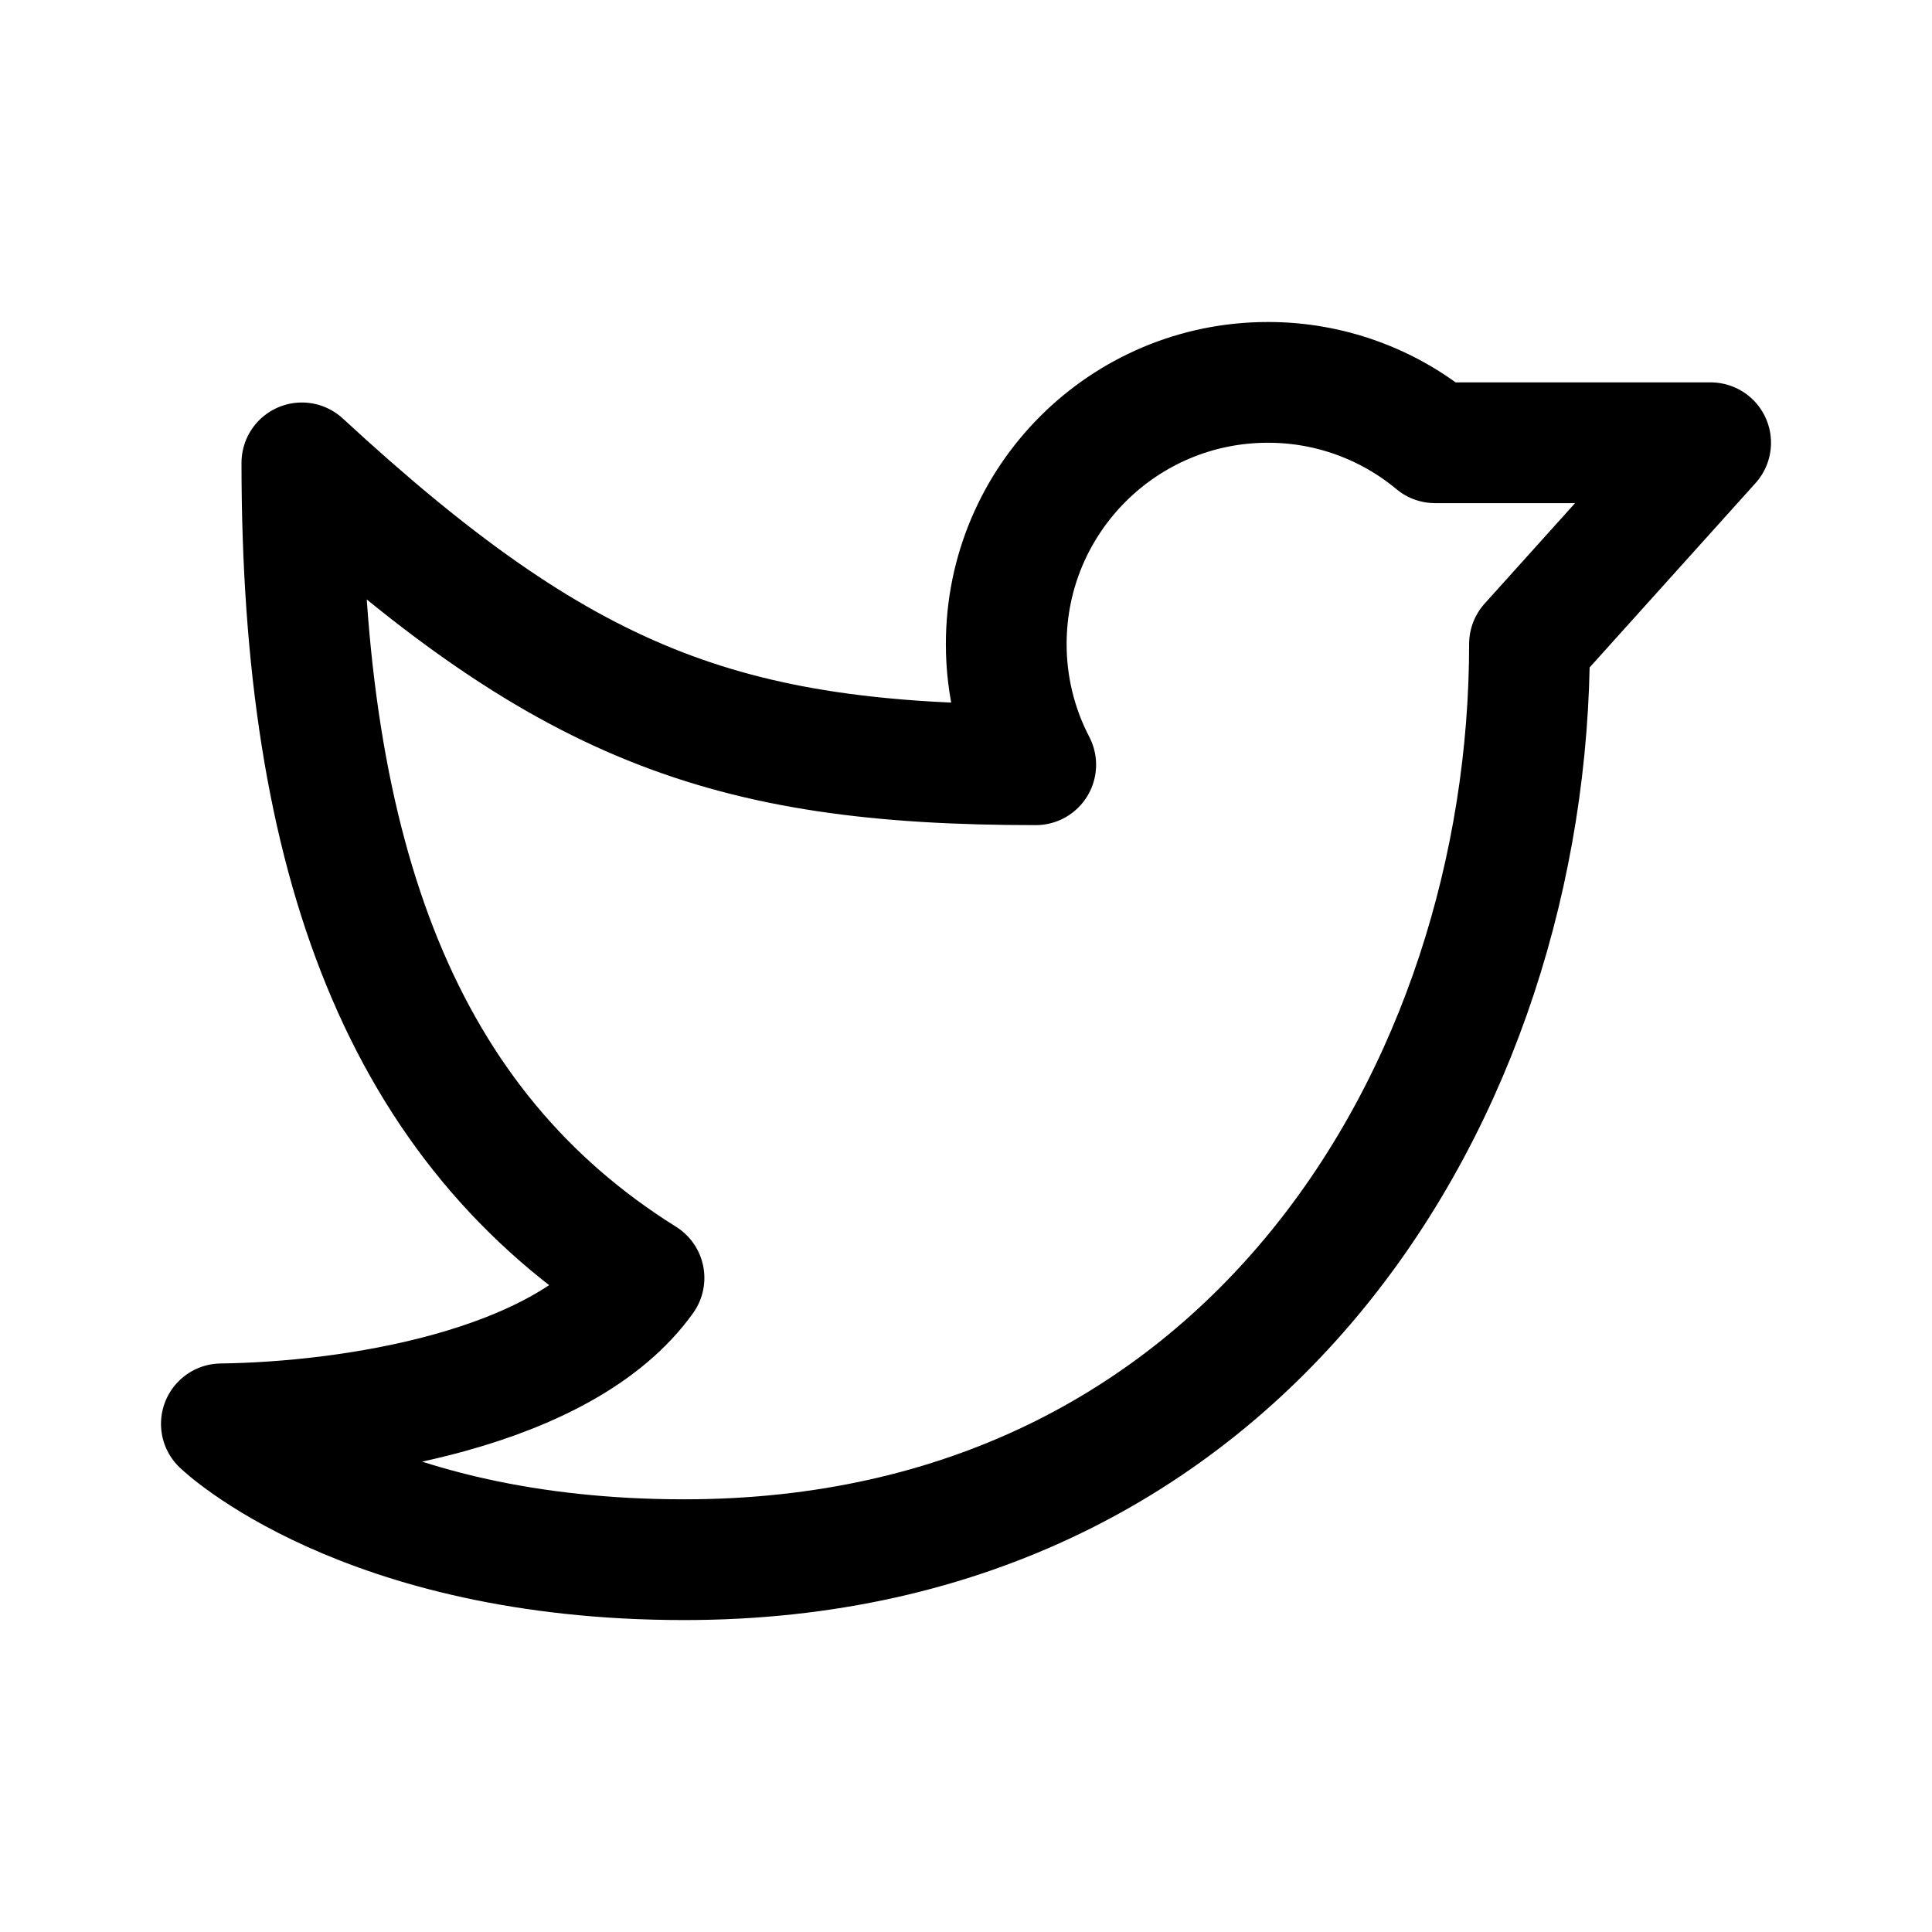
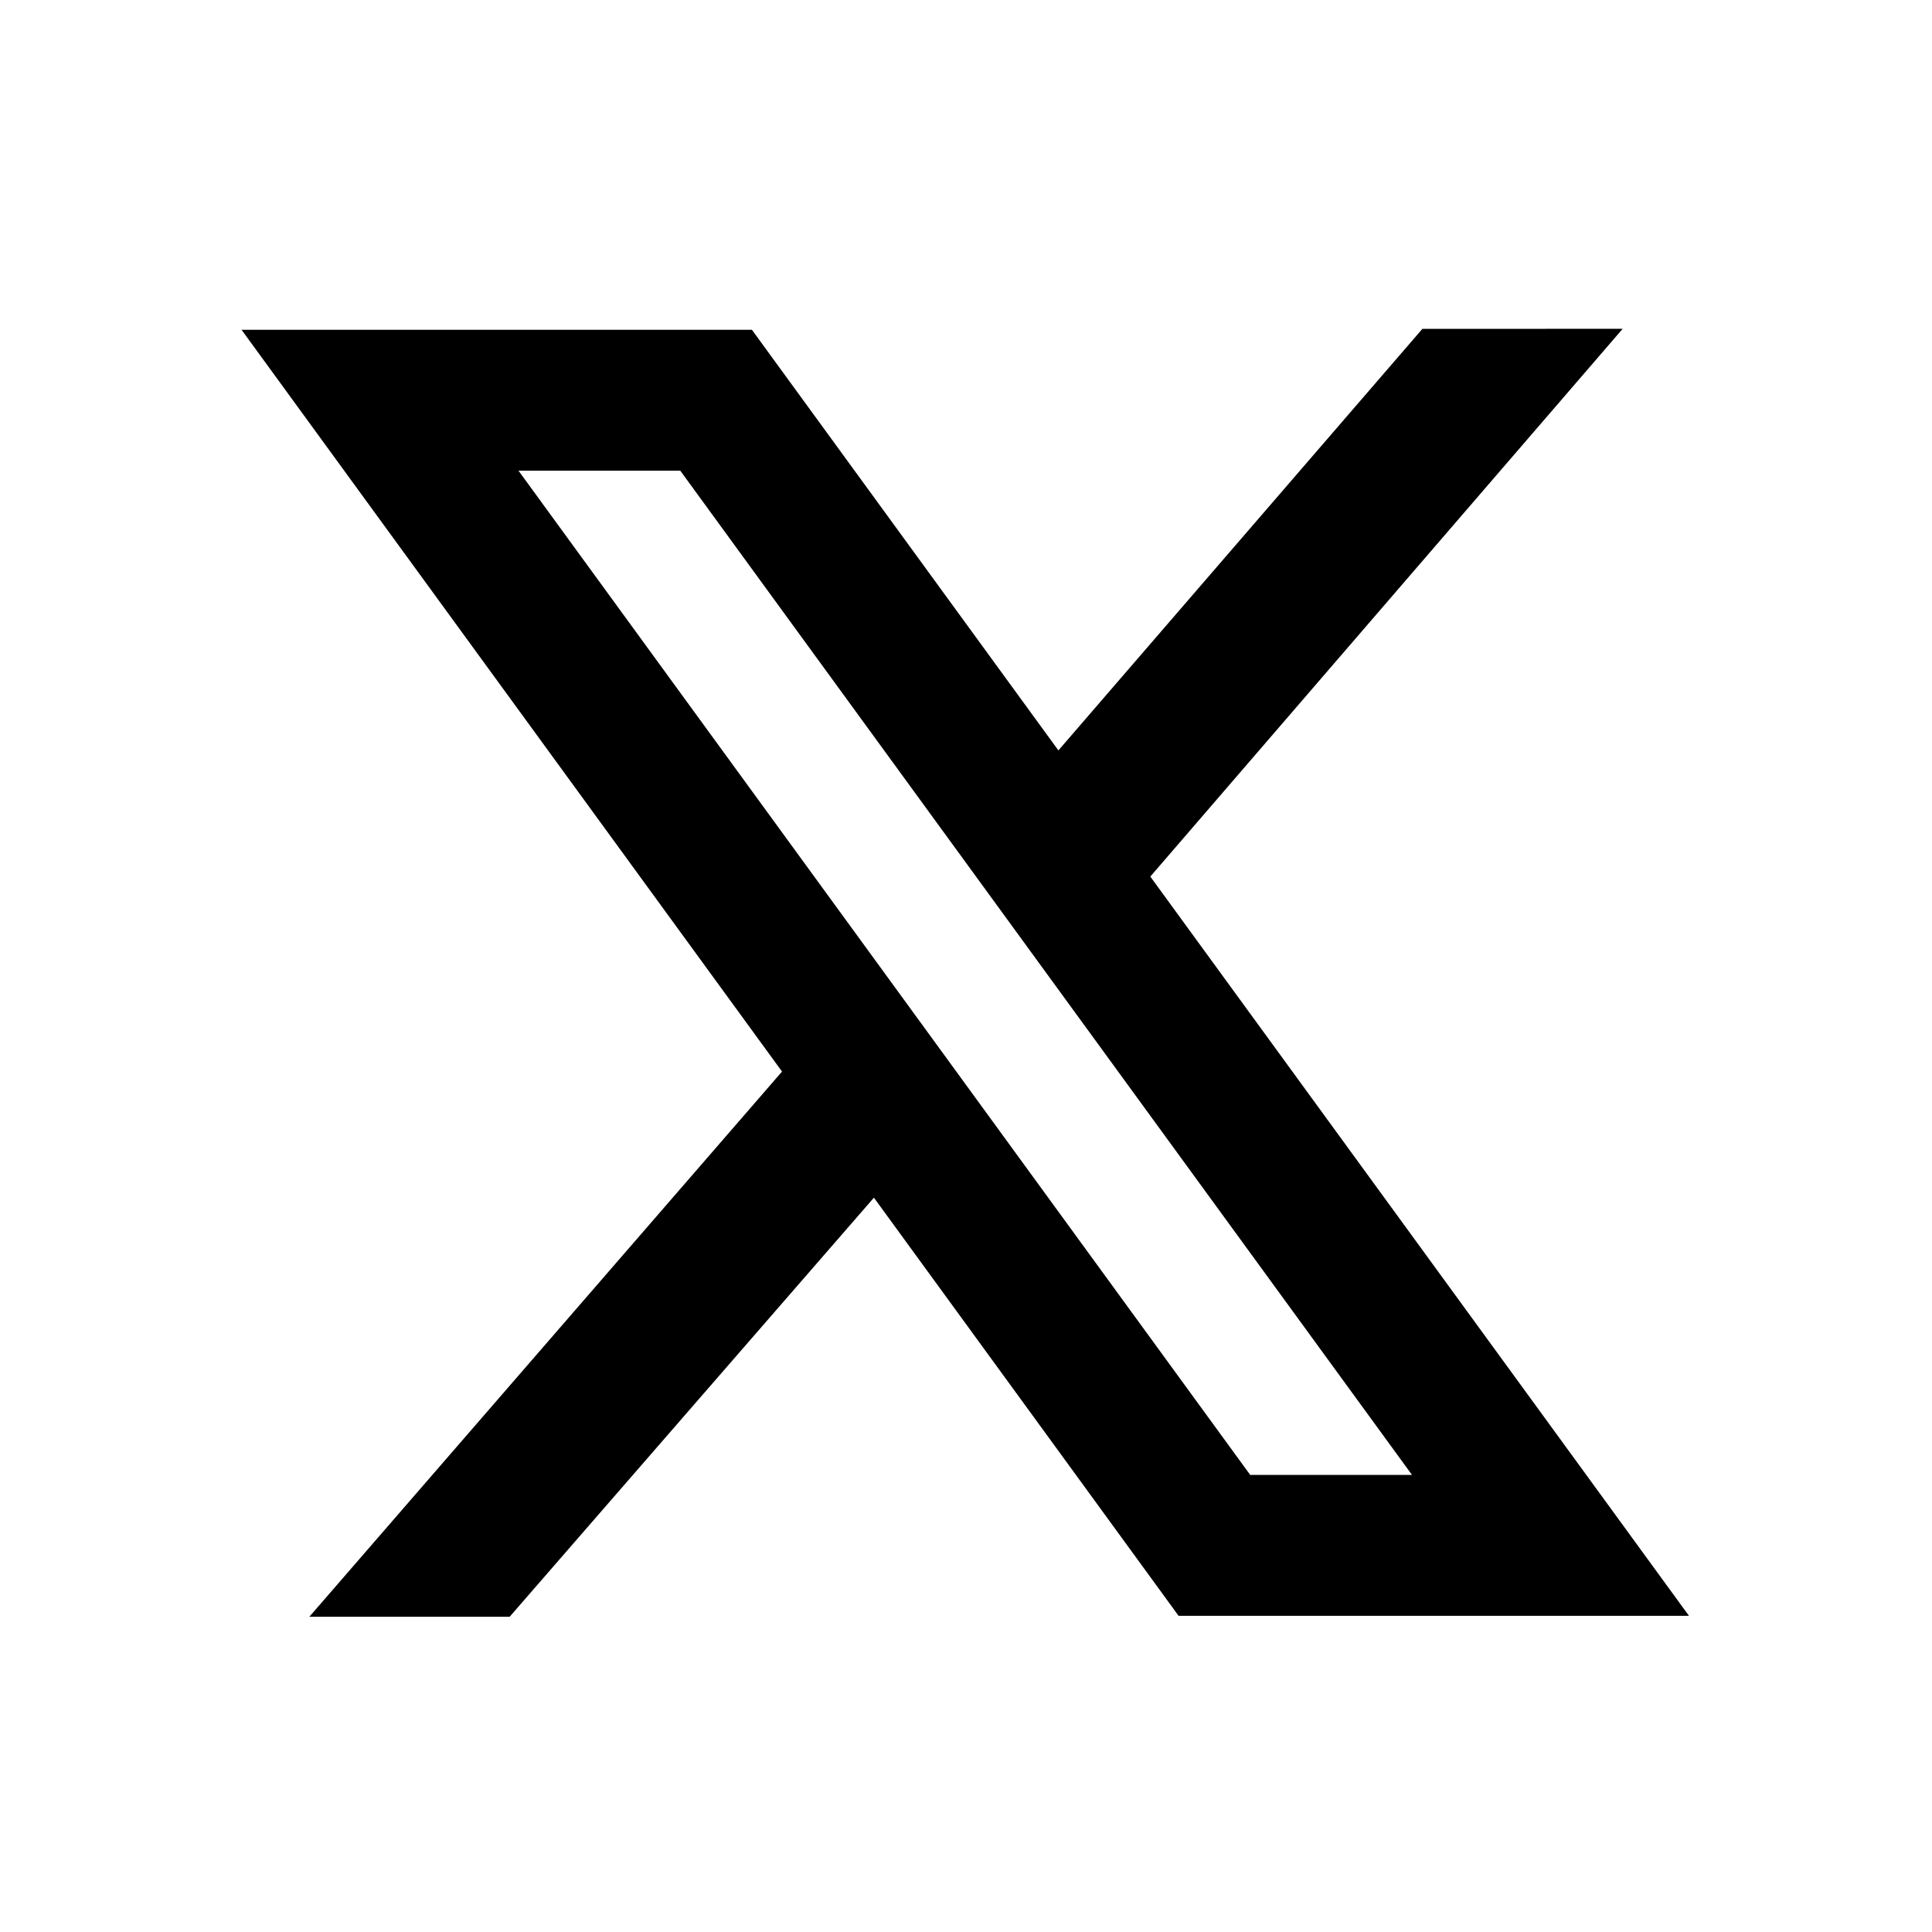
- <svg xmlns="http://www.w3.org/2000/svg" width="192" height="192" fill="none" viewBox="0 0 192 192">
-   <path stroke="#000" stroke-linejoin="round" stroke-width="12" d="M126 38c-14.359 0-26 11.64-26 26a25.89 25.89 0 0 0 2.929 12C72 76 56 70 30 46c0 39.5 10 66 34 81-8 11.2-29.333 14.333-42 14.5 0 0 14 13.5 46 13.5 56 0 84-46.783 84-91l18-20h-27.386A25.892 25.892 0 0 0 126 38Z" />
+ <svg xmlns="http://www.w3.org/2000/svg" width="50.8mm" height="50.8mm" version="1.1" viewBox="0 0 50.8 50.8" xml:space="preserve">
+   <g transform="translate(-9.8548 -5.1532)">
+     <path d="m34.157 35.122-2.467-3.261-13.701 15.803h5.267z" style="paint-order:stroke fill markers" />
+     <path d="m47.255 13.8-10.868 12.587 2.467 3.261 13.667-15.849z" style="paint-order:stroke fill markers" />
+     <path d="m19.847 15.677h8.837l21.939 30.11h-8.837z" fill="none" stroke="#000" stroke-linecap="round" stroke-width="3.704" style="paint-order:stroke fill markers" />
+   </g>
</svg>
